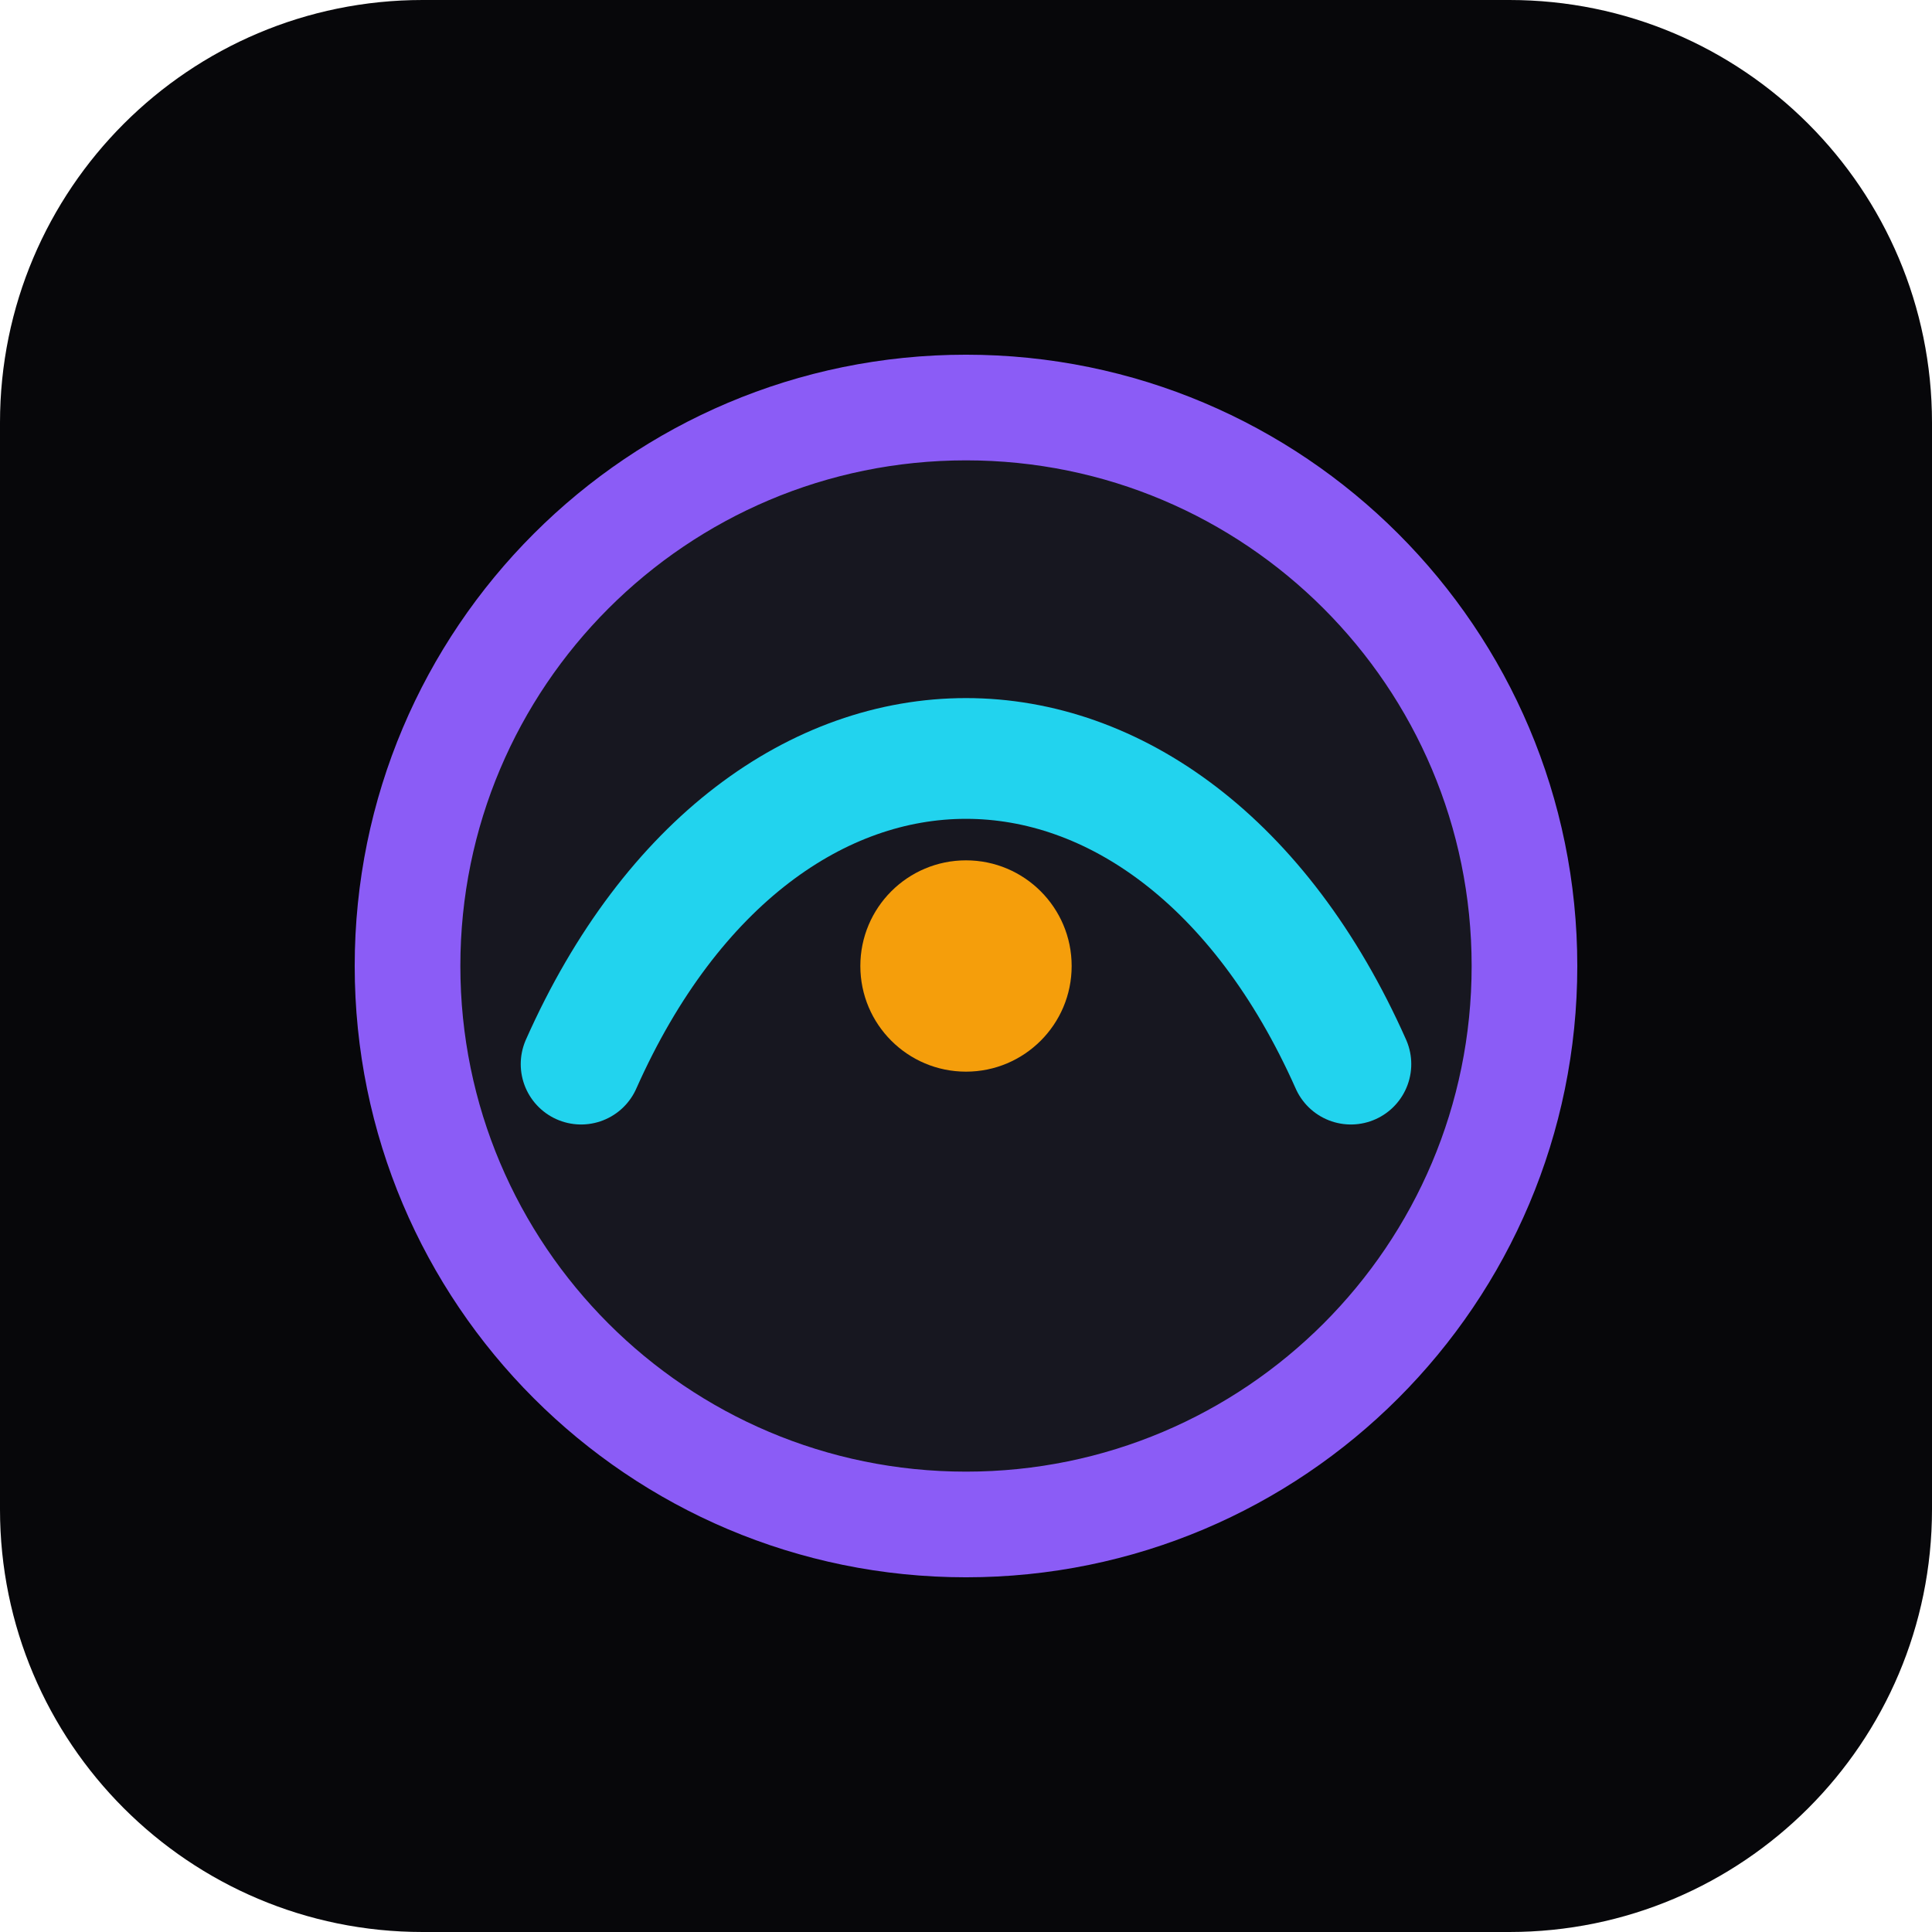
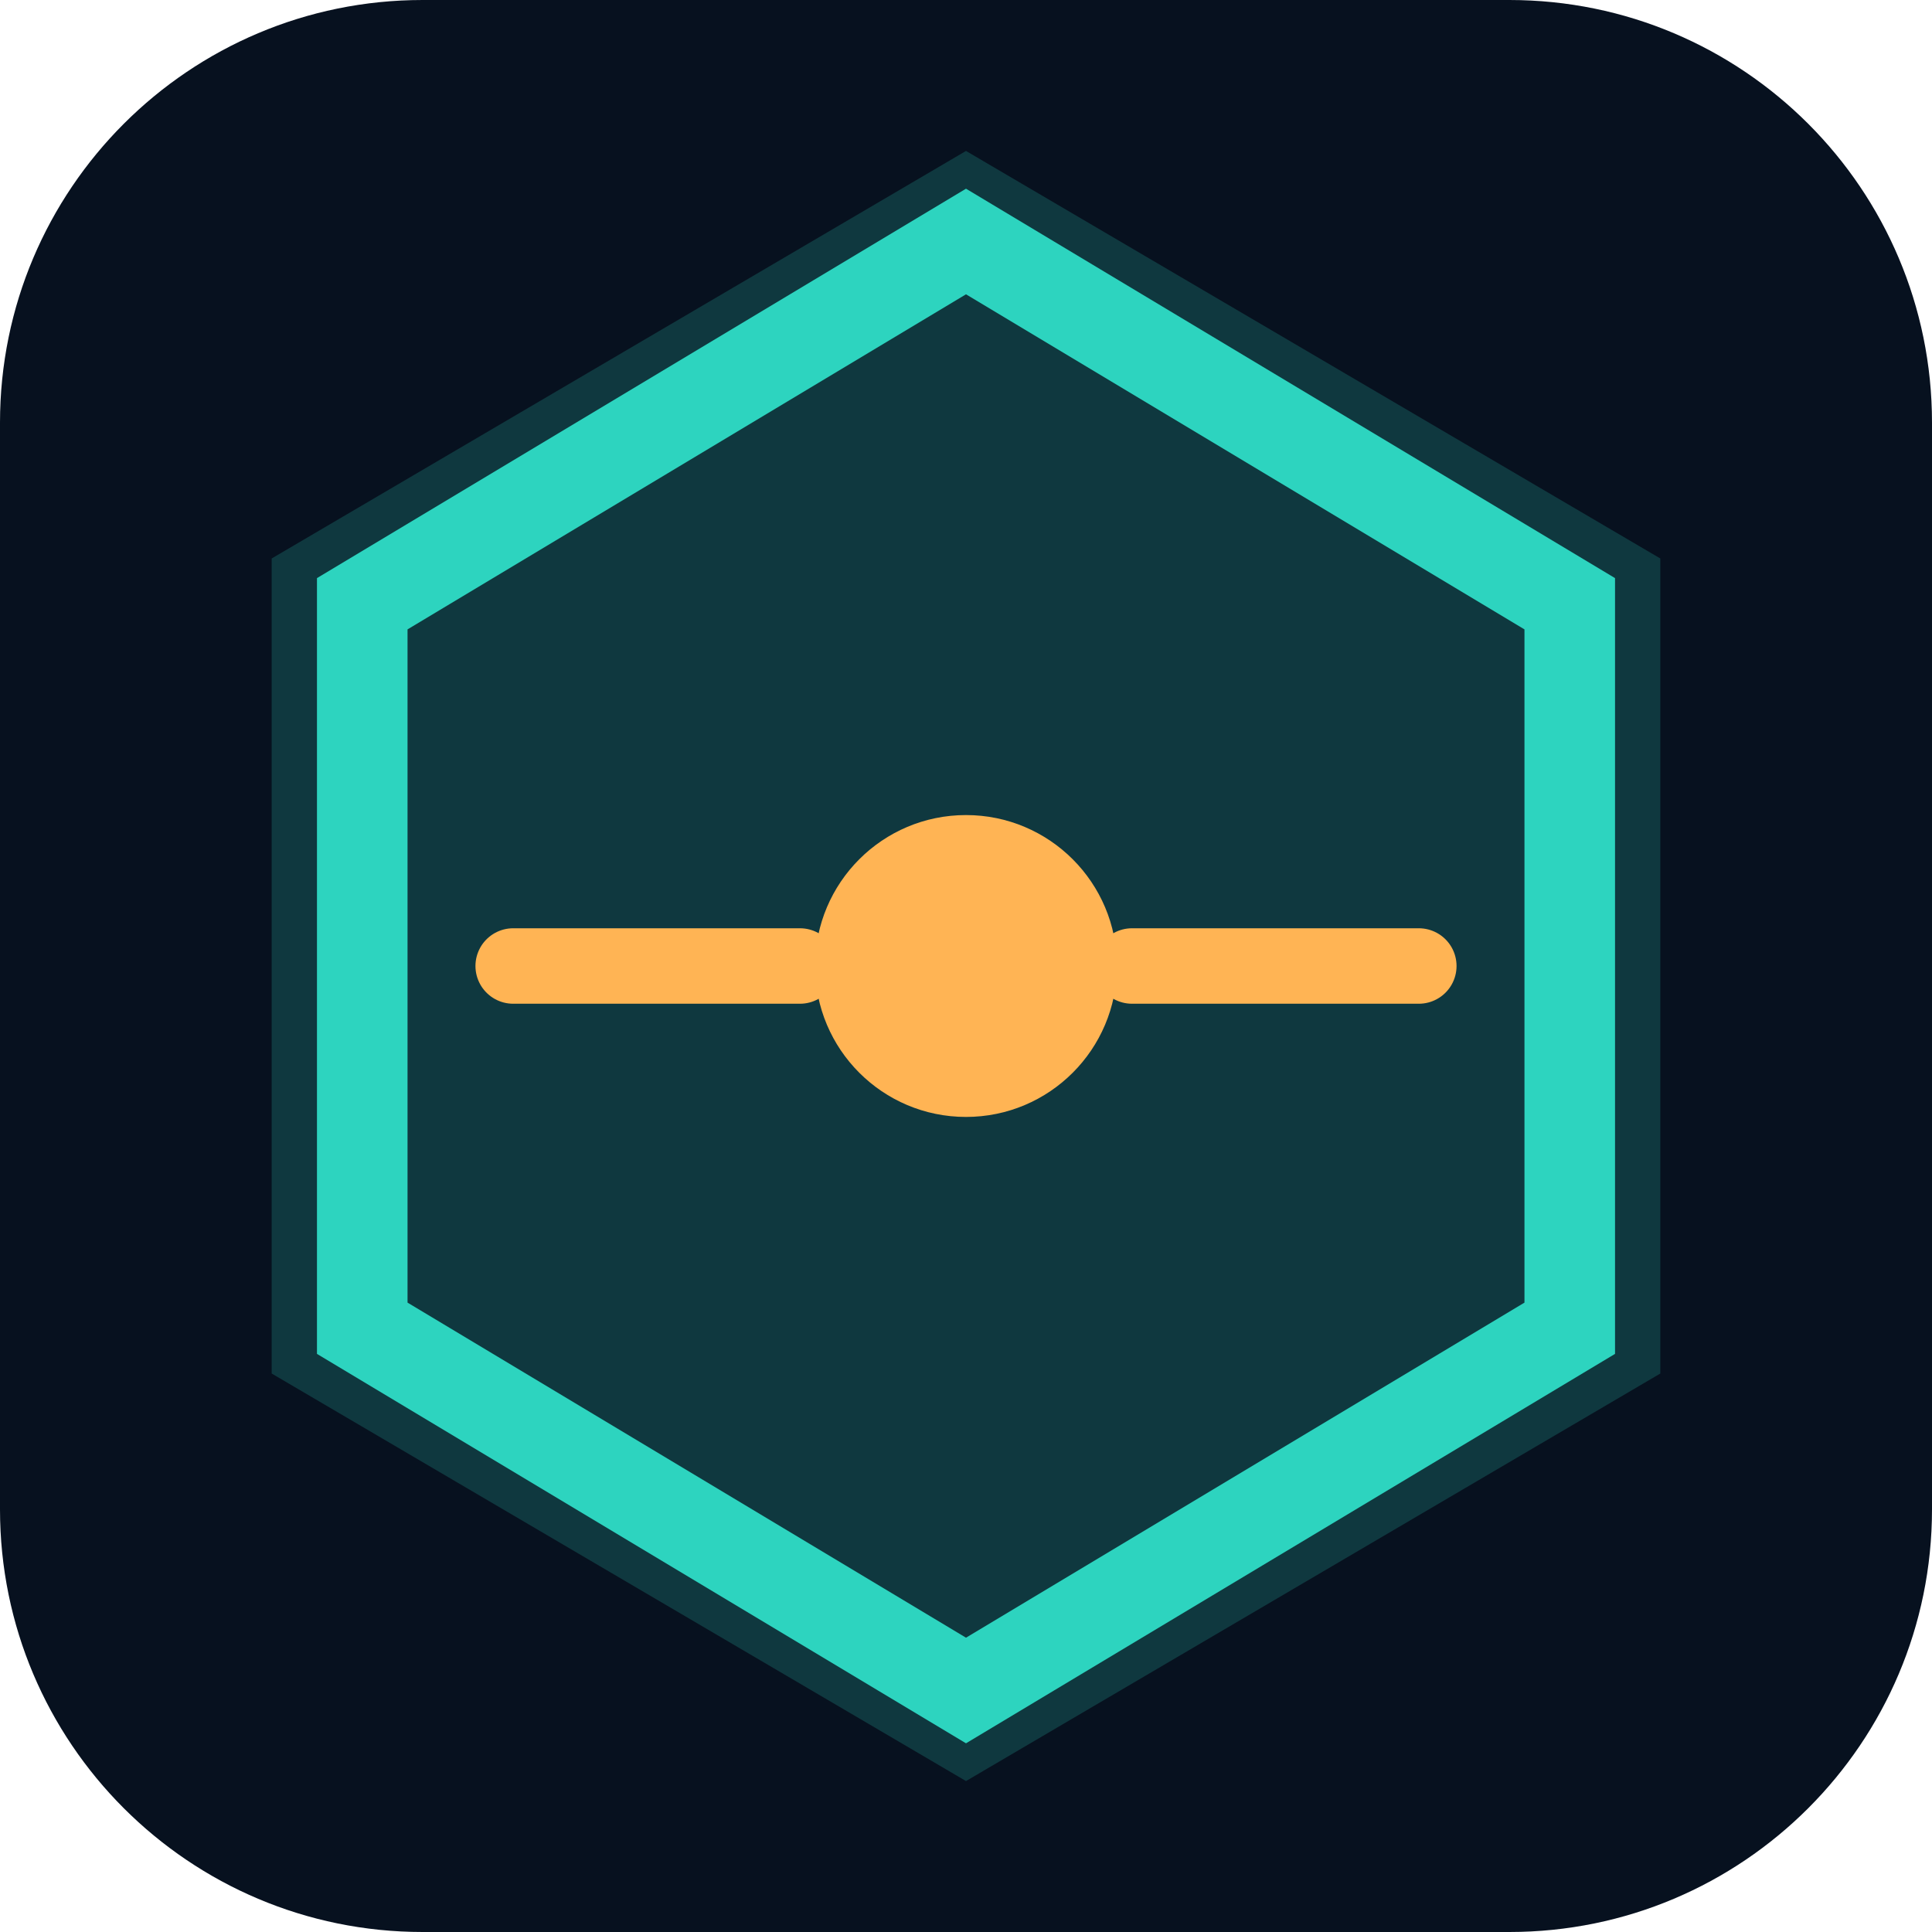
- <svg xmlns="http://www.w3.org/2000/svg" width="512" height="512" viewBox="0 0 512 512">
-   <rect width="512" height="512" rx="112" fill="#07070A" />
-   <circle cx="256" cy="256" r="148" fill="#171720" stroke="#8B5CF6" stroke-width="28" />
-   <path d="M154 282c48-108 156-108 204 0" fill="none" stroke="#22D3EE" stroke-width="32" stroke-linecap="round" />
-   <circle cx="256" cy="256" r="28" fill="#F59E0B" />
+ <svg xmlns="http://www.w3.org/2000/svg" width="512" height="512" viewBox="0 0 128 128" role="img" aria-label="SONARA icon">
+   <rect width="128" height="128" rx="28" fill="#07111F" />
+   <path d="M64 10 110 37v54l-46 27-46-27V37Z" fill="#2DD4BF" opacity=".2" />
+   <path d="M64 16 104 40v48l-40 24-40-24V40Z" fill="none" stroke="#2DD4BF" stroke-width="6" />
+   <circle cx="64" cy="64" r="10" fill="#FFB454" />
+   <path d="M34 64h19m22 0h19" stroke="#FFB454" stroke-width="5" stroke-linecap="round" />
</svg>
